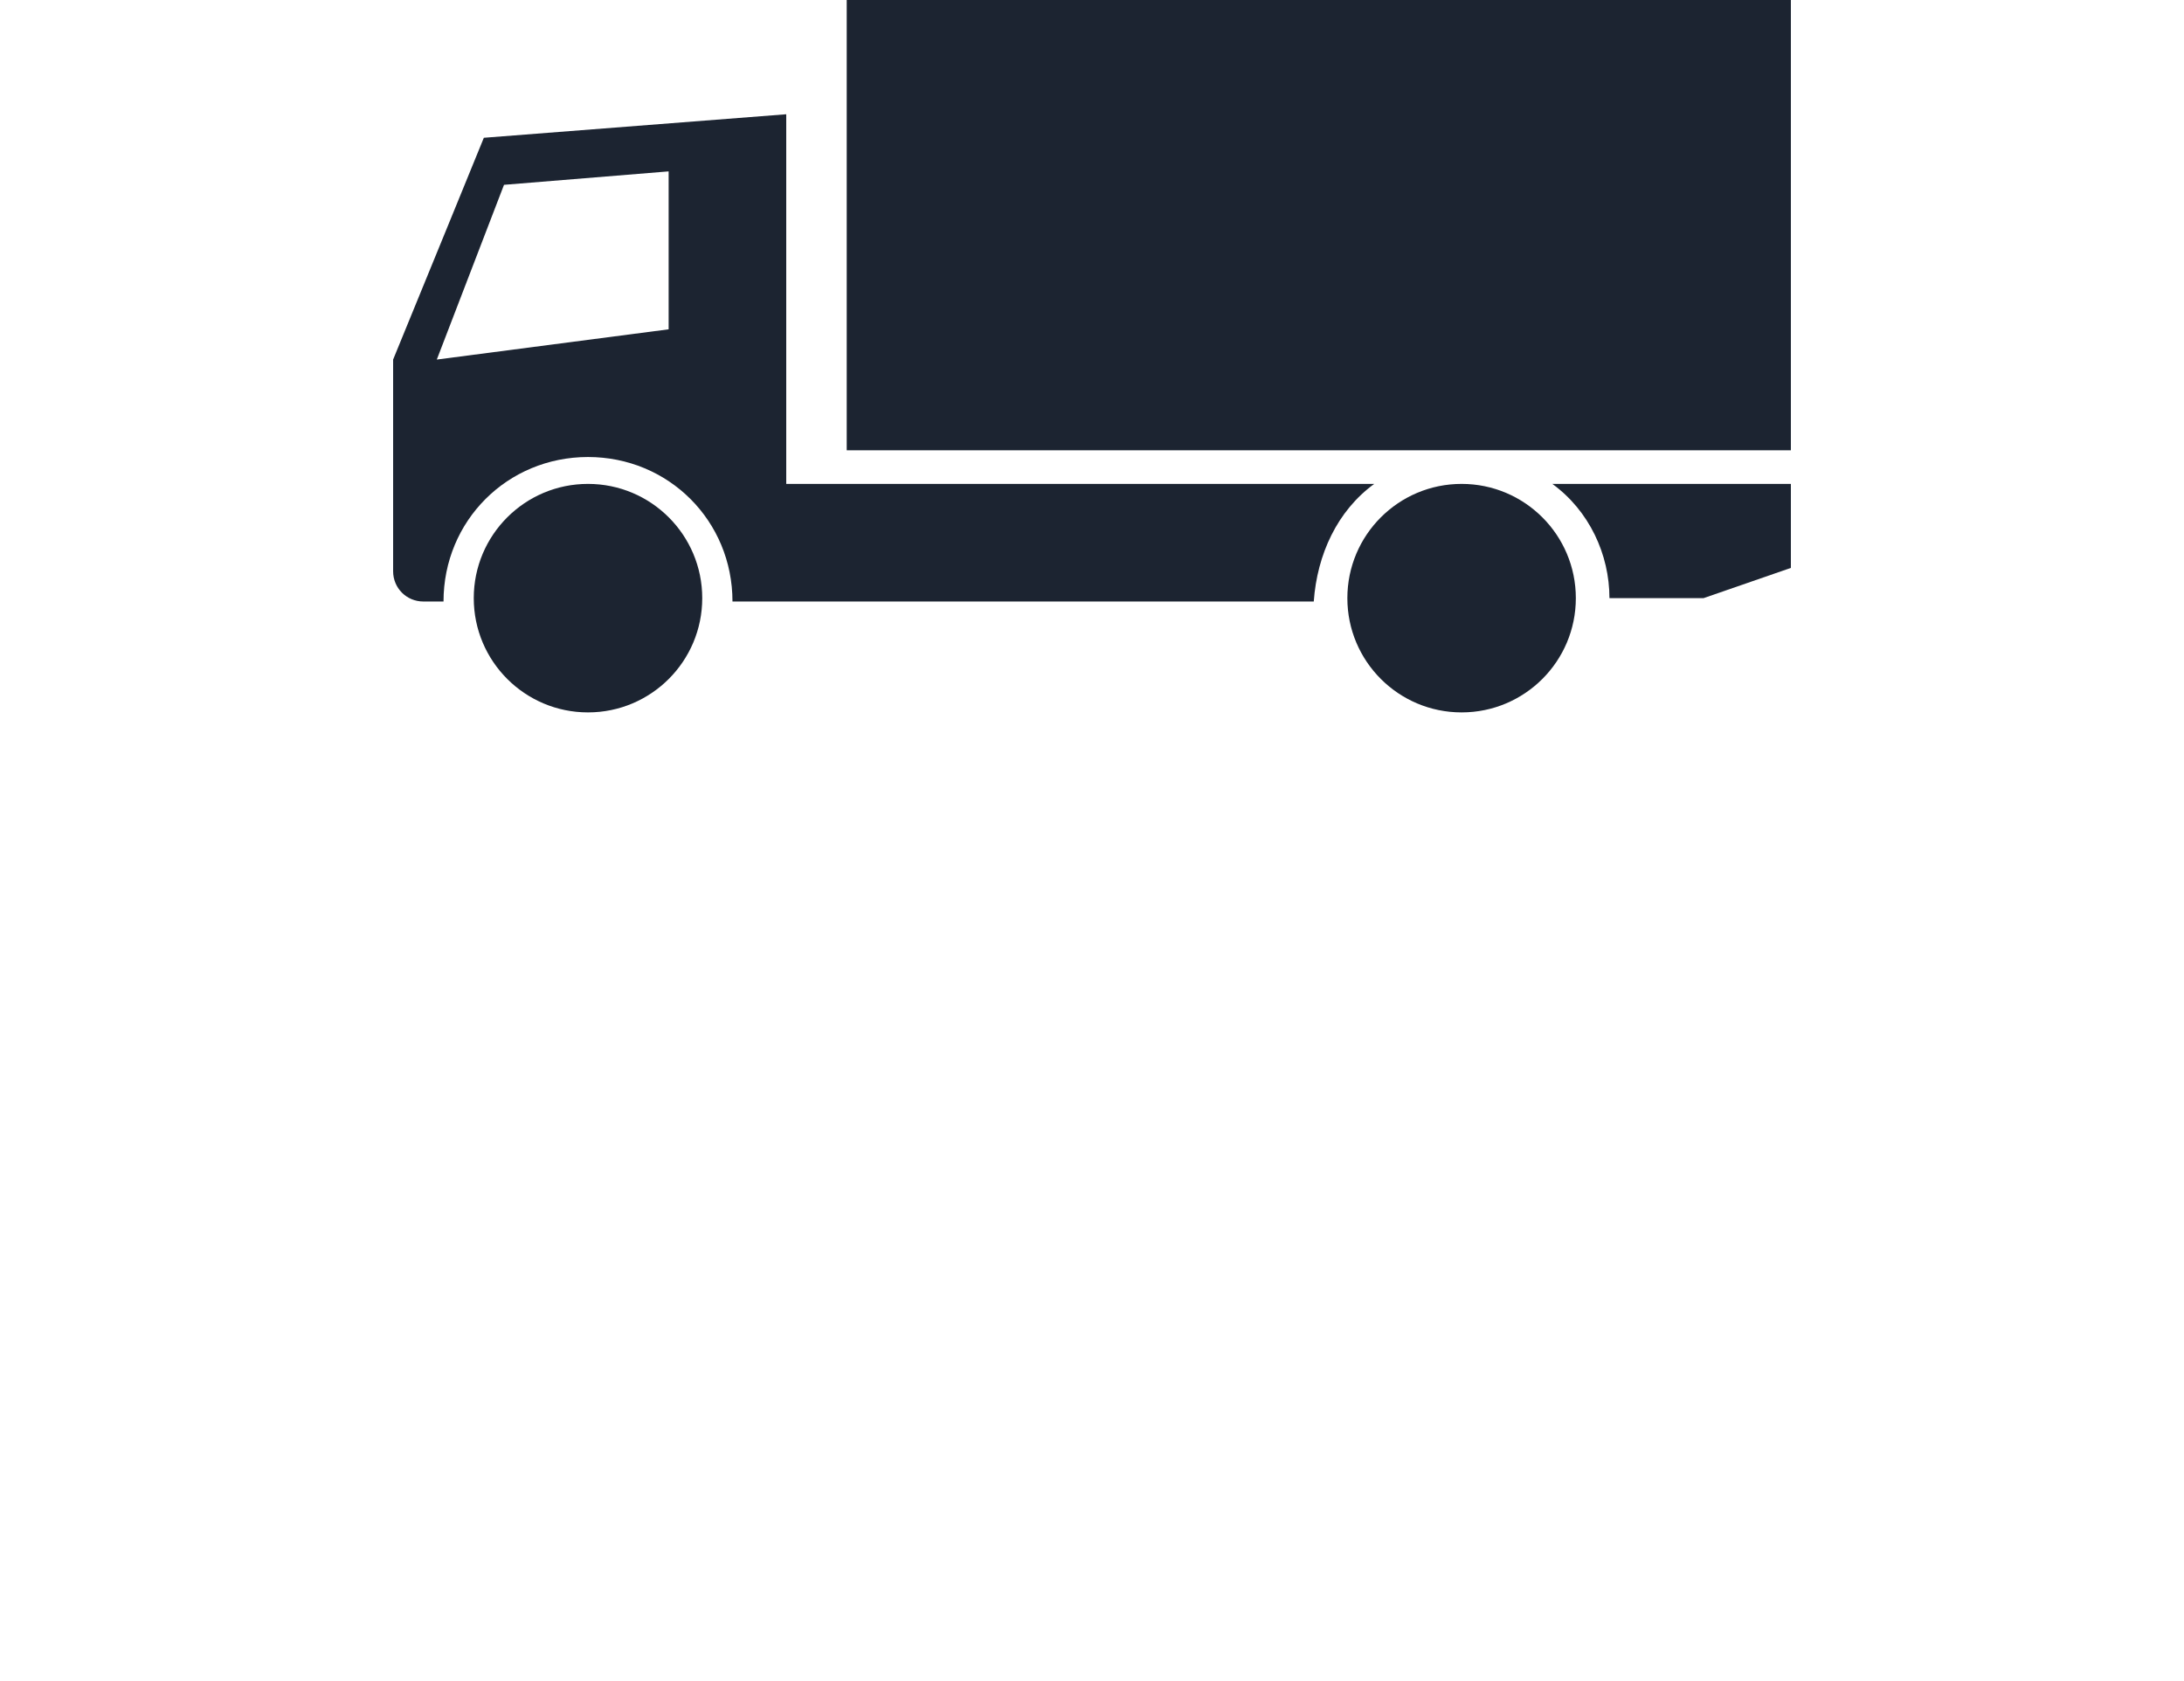
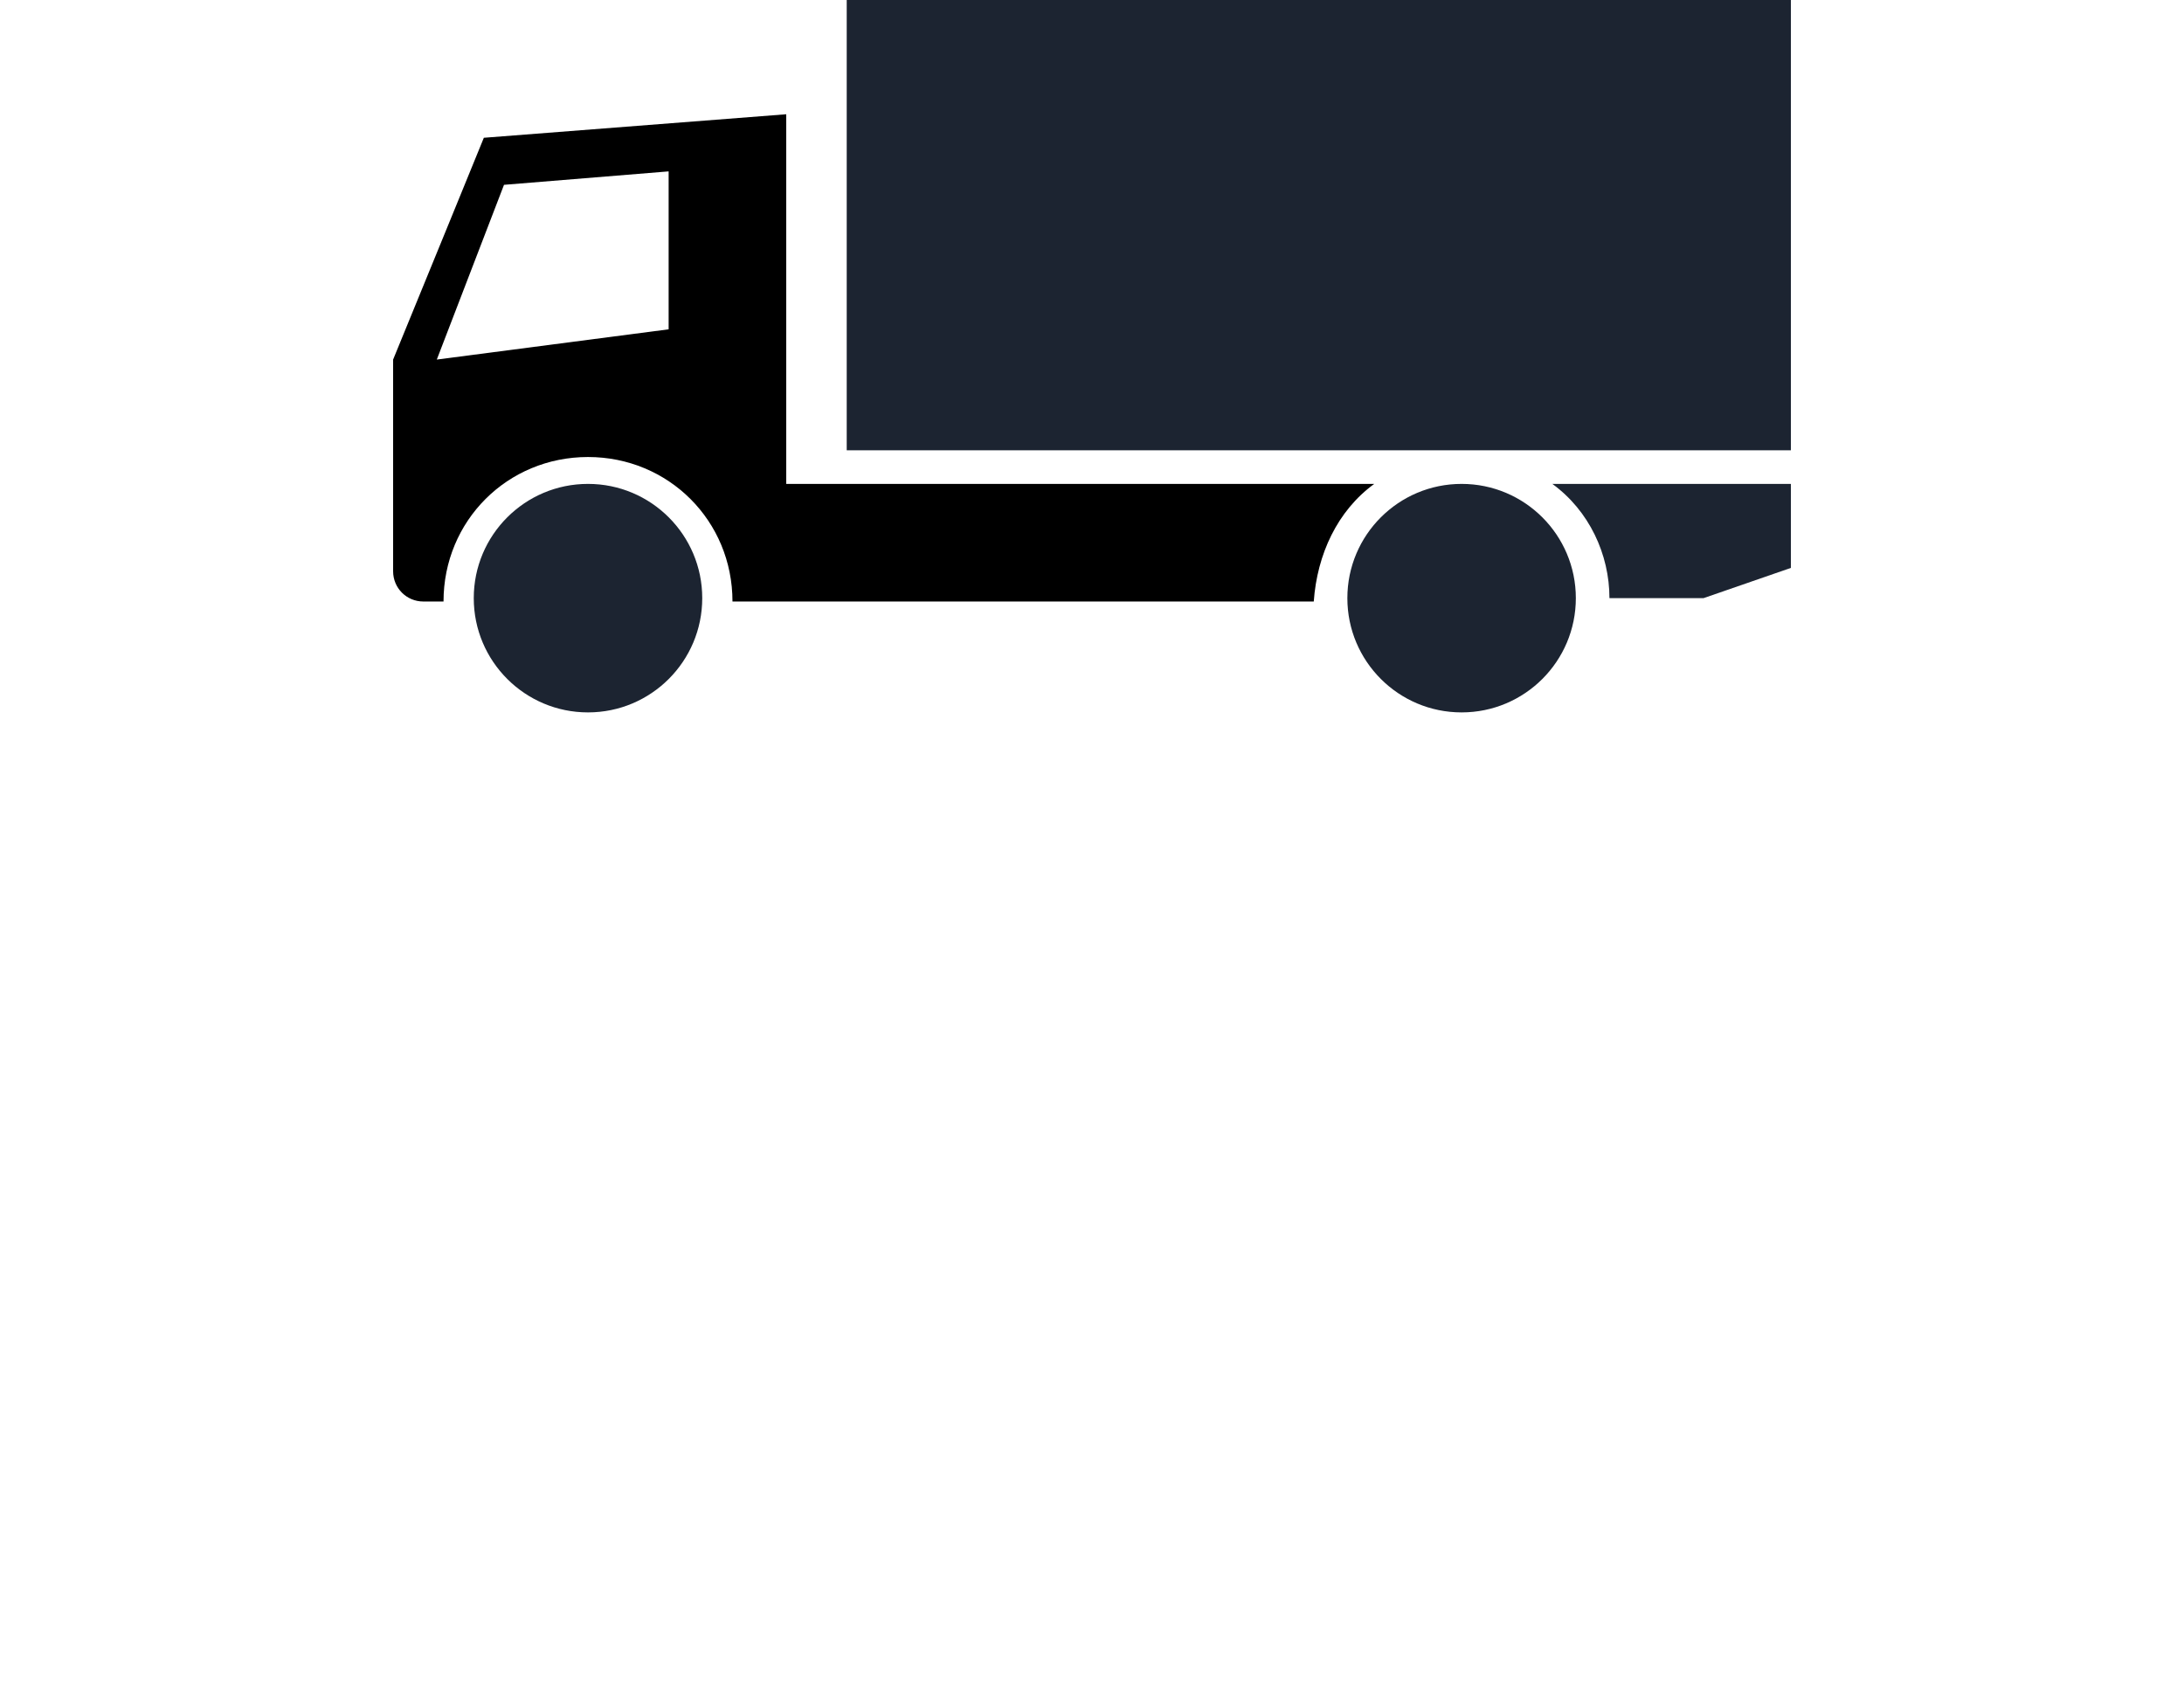
<svg xmlns="http://www.w3.org/2000/svg" version="1.1" x="0px" y="0px" viewBox="0 0 65 50" style="enable-background:new 0 0 65 50;" xml:space="preserve">
-   <style type="text/css">
-   .st0{fill:#1C2431;}
- </style>
  <g>
-     <circle class="st0" cx="17.5" cy="17.8" r="3.4" />
-     <circle class="st0" cx="43.5" cy="17.8" r="3.4" />
-     <rect x="25.2" class="st0" width="28.1" height="13.4" />
-     <path class="st0" d="M40.9,14.4H23.4v-11l-9,0.7c0,0-2,4.9-2.7,6.6V17c0,0.5,0.4,0.9,0.9,0.9l0,0h0.6c0-2.4,1.9-4.3,4.3-4.3     s4.3,1.9,4.3,4.3l0,0h17.3C39.2,16.5,39.8,15.2,40.9,14.4z M19.9,9.8L13,10.7l2-5.2l4.9-0.4V9.8L19.9,9.8z" />
-     <path class="st0" d="M53.3,14.4h-7.1c1.1,0.8,1.7,2.1,1.7,3.4h2.8l2.6-0.9V14.4z" />
+     <circle cx="17.5" cy="17.8" r="3.4" fill="#1C2431" />
+     <circle cx="43.5" cy="17.8" r="3.4" fill="#1C2431" />
+     <rect x="25.2" width="28.1" height="13.4" fill="#1C2431" />
+     <path d="M40.9,14.4H23.4v-11l-9,0.7c0,0-2,4.9-2.7,6.6V17c0,0.5,0.4,0.9,0.9,0.9l0,0h0.6c0-2.4,1.9-4.3,4.3-4.3     s4.3,1.9,4.3,4.3l0,0h17.3C39.2,16.5,39.8,15.2,40.9,14.4z M19.9,9.8L13,10.7l2-5.2l4.9-0.4V9.8L19.9,9.8z" />
+     <path d="M53.3,14.4h-7.1c1.1,0.8,1.7,2.1,1.7,3.4h2.8l2.6-0.9V14.4z" fill="#1C2431" />
  </g>
</svg>
